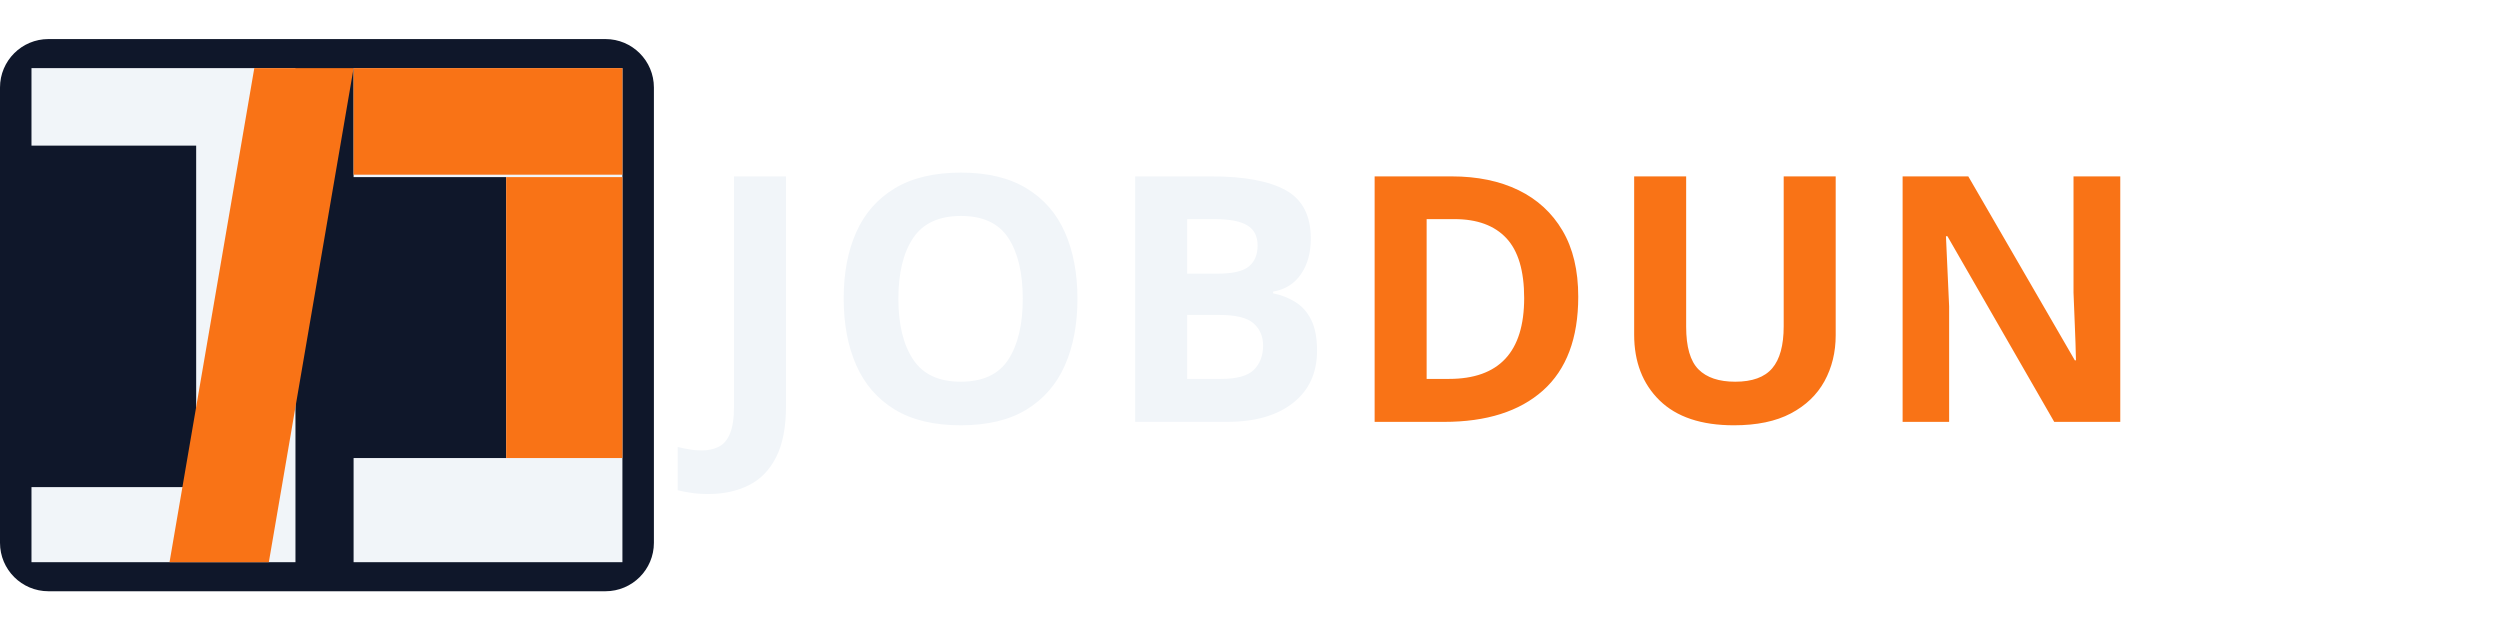
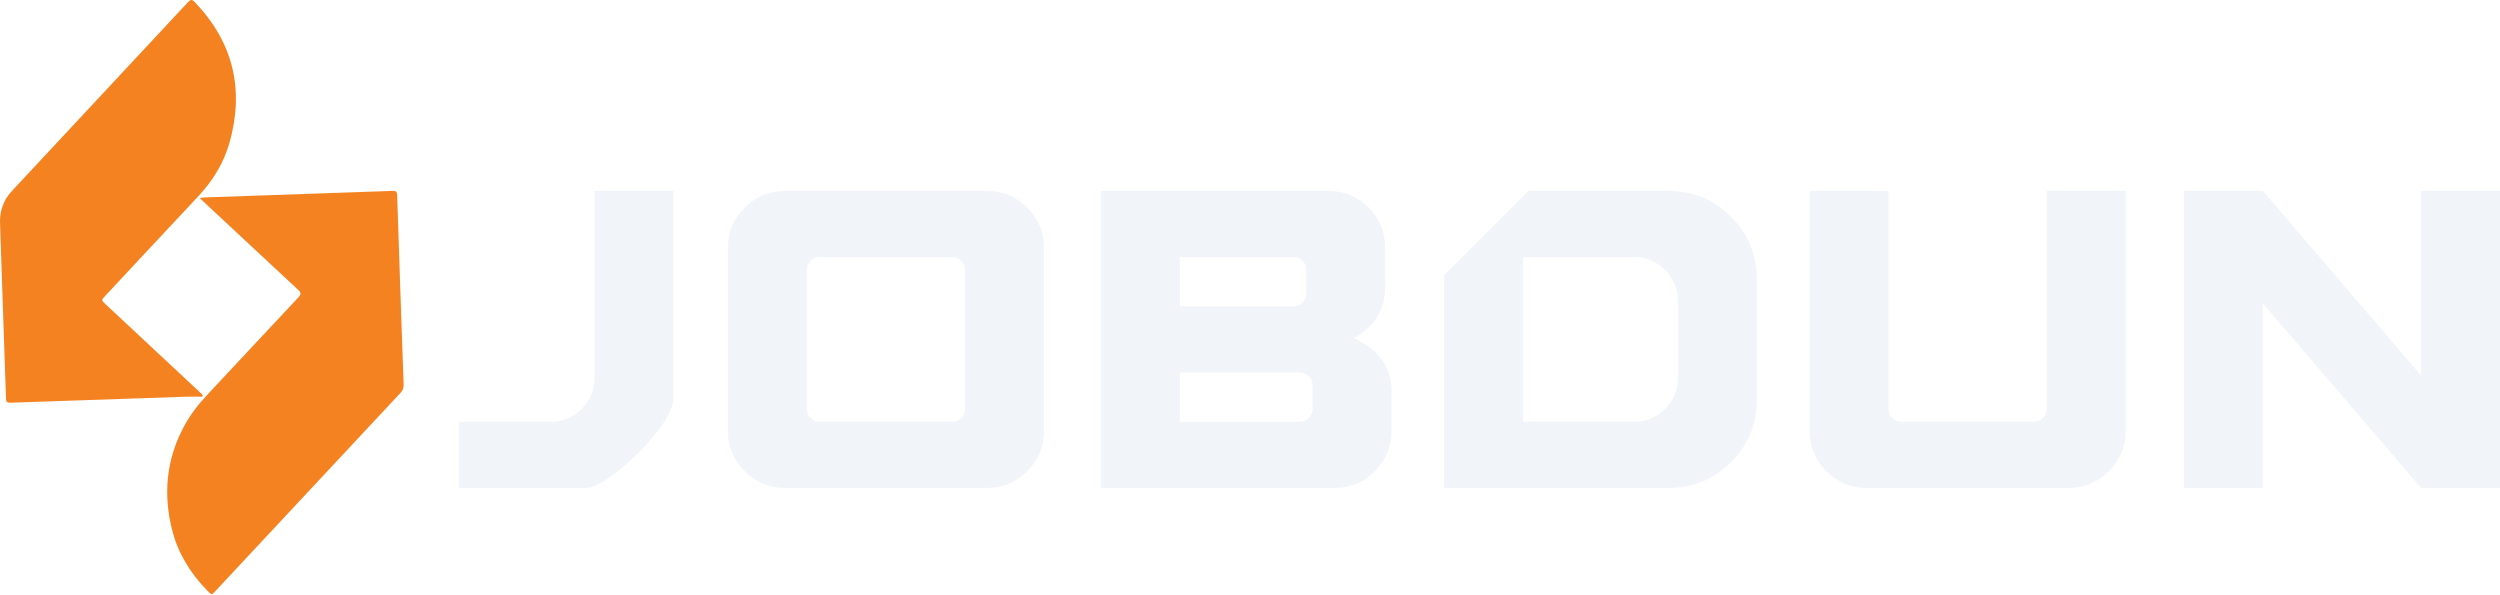
- <svg xmlns="http://www.w3.org/2000/svg" viewBox="0 0 320 80" width="320" height="80">
-   <g transform="translate(0,5) scale(0.31)">
-     <rect width="270" height="228" rx="20" fill="#0F172A" />
-     <polygon points="13,12 122,12 122,216 13,216 13,185 81,185 81,44 13,44" fill="#F1F5F9" />
-     <polygon points="105,12 146,12 111,216 70,216" fill="#F97316" />
-     <polygon points="146,12 257,12 257,216 146,216 146,173 209,173 209,57 146,57" fill="#F1F5F9" />
-     <rect x="146" y="12" width="111" height="44" fill="#F97316" />
-     <rect x="209" y="57" width="48" height="116" fill="#F97316" />
+ <svg xmlns="http://www.w3.org/2000/svg" viewBox="0 0 864.07 205.34">
+   <g>
+     <path fill="#F1F5F9" d="M202.29,168.65h-43.71v-22.88h31.68c4.2,0,7.79-1.49,10.78-4.48,2.98-2.98,4.47-6.62,4.47-10.92v-64.39h27.28v72.01c0,8.51-22.1,30.66-30.51,30.66Z" />
+     <path fill="#F1F5F9" d="M341.19,168.65h-69.96c-5.38,0-10-1.93-13.86-5.79-3.87-3.86-5.79-8.48-5.79-13.86v-63.36c0-5.38,1.93-10,5.79-13.86,3.86-3.86,8.48-5.79,13.86-5.79h69.96c5.38,0,10,1.93,13.86,5.79,3.86,3.86,5.79,8.48,5.79,13.86v63.36c0,5.38-1.93,10-5.79,13.86-3.86,3.86-8.48,5.79-13.86,5.79ZM329.16,145.77c1.17,0,2.2-.44,3.08-1.32s1.32-1.91,1.32-3.08v-48.11c0-1.17-.44-2.2-1.32-3.08-.88-.88-1.91-1.32-3.08-1.32h-45.91c-1.17,0-2.2.44-3.08,1.32-.88.88-1.32,1.9-1.32,3.08v48.11c0,1.17.44,2.2,1.32,3.08.88.88,1.91,1.32,3.08,1.32h45.91Z" />
+     <path fill="#F1F5F9" d="M461.31,168.65h-80.82v-102.67h78.62c5.48,0,10.12,1.93,13.93,5.79,3.81,3.86,5.72,8.48,5.72,13.86v13.64c0,7.73-3.62,13.59-10.85,17.6,8.7,3.81,13.05,9.98,13.05,18.48v13.64c0,5.38-1.91,10-5.72,13.86-3.81,3.86-8.46,5.79-13.93,5.79ZM447.08,105.87c1.27,0,2.32-.44,3.15-1.32.83-.88,1.25-1.91,1.25-3.08v-8.22c0-1.17-.42-2.2-1.25-3.08-.83-.88-1.89-1.32-3.15-1.32h-39.31v17.01h39.31ZM449.28,145.77c1.17,0,2.2-.44,3.08-1.32s1.32-1.91,1.32-3.08v-8.21c0-1.17-.44-2.2-1.32-3.08-.88-.88-1.91-1.32-3.08-1.32h-41.51v17.02h41.51Z" />
+     <path fill="#F1F5F9" d="M715.05,168.65h-69.96c-5.38,0-10-1.93-13.86-5.79-3.87-3.86-5.79-8.48-5.79-13.86v-83.02h27.28v75.39c0,1.17.44,2.2,1.32,3.08.88.88,1.91,1.32,3.08,1.32h45.9c1.17,0,2.2-.44,3.08-1.32.88-.88,1.32-1.91,1.32-3.08v-75.39h27.28v83.02c0,5.38-1.93,10-5.79,13.86-3.86,3.86-8.48,5.79-13.86,5.79Z" />
+     <path fill="#F1F5F9" d="M864.07,168.65h-27.28l-54.71-63.8v63.8h-27.28v-102.67h27.28l54.71,63.8v-63.8h27.28v102.67Z" />
+     <path fill="#F1F5F9" d="M598.3,74.93c-5.96-5.96-13.15-8.95-21.56-8.95h-48.53c-9.7,9.68-19.38,19.36-29.06,29.05v73.62h77.59c8.4,0,15.59-2.98,21.56-8.95,5.96-5.96,8.95-13.2,8.95-21.71v-41.36c0-8.51-2.98-15.74-8.95-21.71ZM579.97,130.37c0,4.3-1.49,7.94-4.47,10.92-2.98,2.98-6.58,4.48-10.78,4.48h-38.29v-56.91h38.29c4.2,0,7.79,1.49,10.78,4.47,2.98,2.98,4.47,6.63,4.47,10.93v26.11Z" />
  </g>
-   <g font-family="'Barlow Condensed', 'Arial Narrow', sans-serif" font-weight="800" letter-spacing="0.02em">
-     <text x="90" y="54" font-size="44" fill="#F1F5F9">JOB</text>
-     <text x="172" y="54" font-size="44" fill="#F97316">DUN</text>
+   <g>
+     <path fill="#f58220" d="M69.85,137.12c-2.03,0-4.07-.06-6.1.01-20.04.67-40.08,1.34-60.12,2.06-1.21.04-1.52-.29-1.56-1.47C1.4,117.49.7,97.26.01,77.03c0-.02,0-.04,0-.07-.14-4,1.26-7.9,3.99-10.83C24.31,44.33,44.65,22.55,64.97.75c.87-.94,1.37-1.05,2.34-.05,13.3,13.94,17.22,30.22,12,48.65-2,7.06-5.81,13.2-10.85,18.57-10.76,11.46-21.47,22.97-32.2,34.46-1.25,1.33-1.24,1.41.17,2.72,10.83,10.11,21.66,20.22,32.49,30.33.37.35.74.69,1.11,1.04-.06.21-.11.42-.17.63Z" />
+     <path fill="#f58220" d="M69.01,68.43c.86-.1,1.26-.18,1.66-.19,21.66-.75,43.32-1.48,64.98-2.26,1.29-.05,1.58.3,1.62,1.55.71,21.81,1.46,43.62,2.24,65.43.04,1.03-.34,2.03-1.04,2.78-21.37,22.86-42.73,45.74-64.08,68.62-1.29,1.38-1.23,1.29-2.72-.21-5.72-5.79-10.1-12.85-12.12-20.73-3.25-12.65-2.02-24.62,3.9-35.79,2.14-4.03,4.91-7.69,8.04-11.02,10.56-11.26,21.07-22.58,31.64-33.83.99-1.06.94-1.67-.11-2.64-10.69-9.91-21.33-19.87-31.99-29.81-.58-.54-1.15-1.08-2.02-1.89Z" />
  </g>
</svg>
